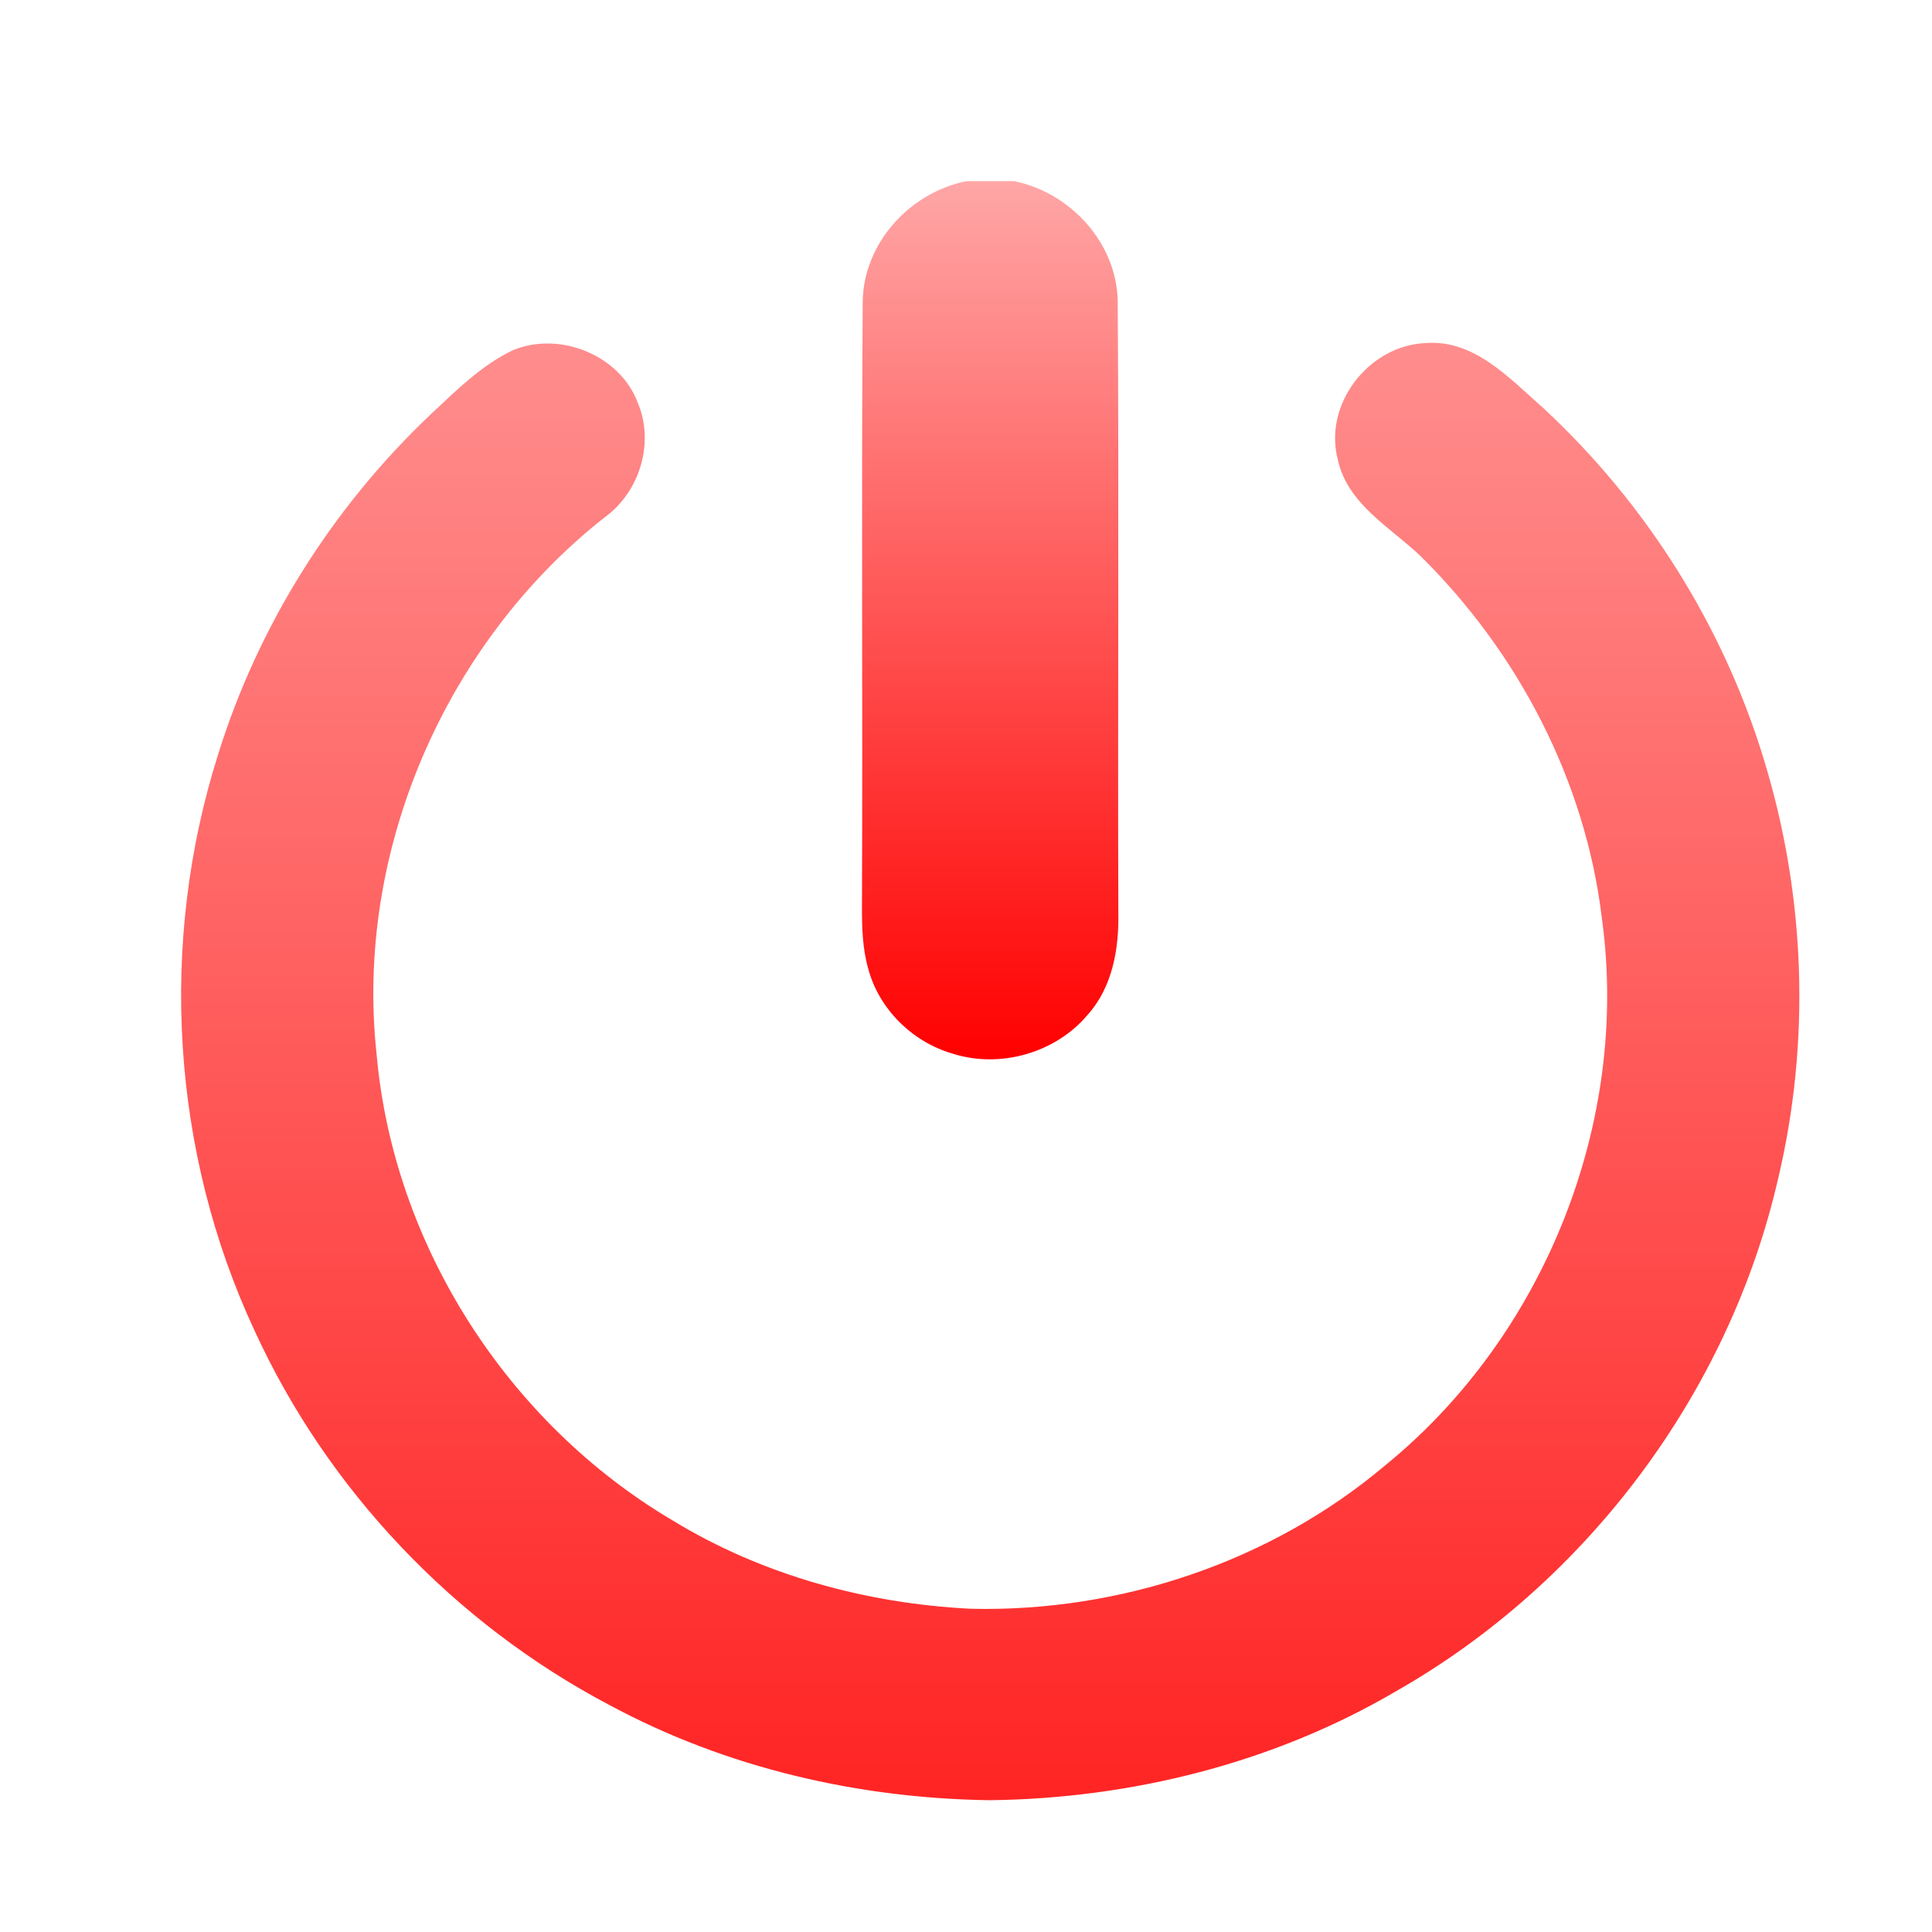
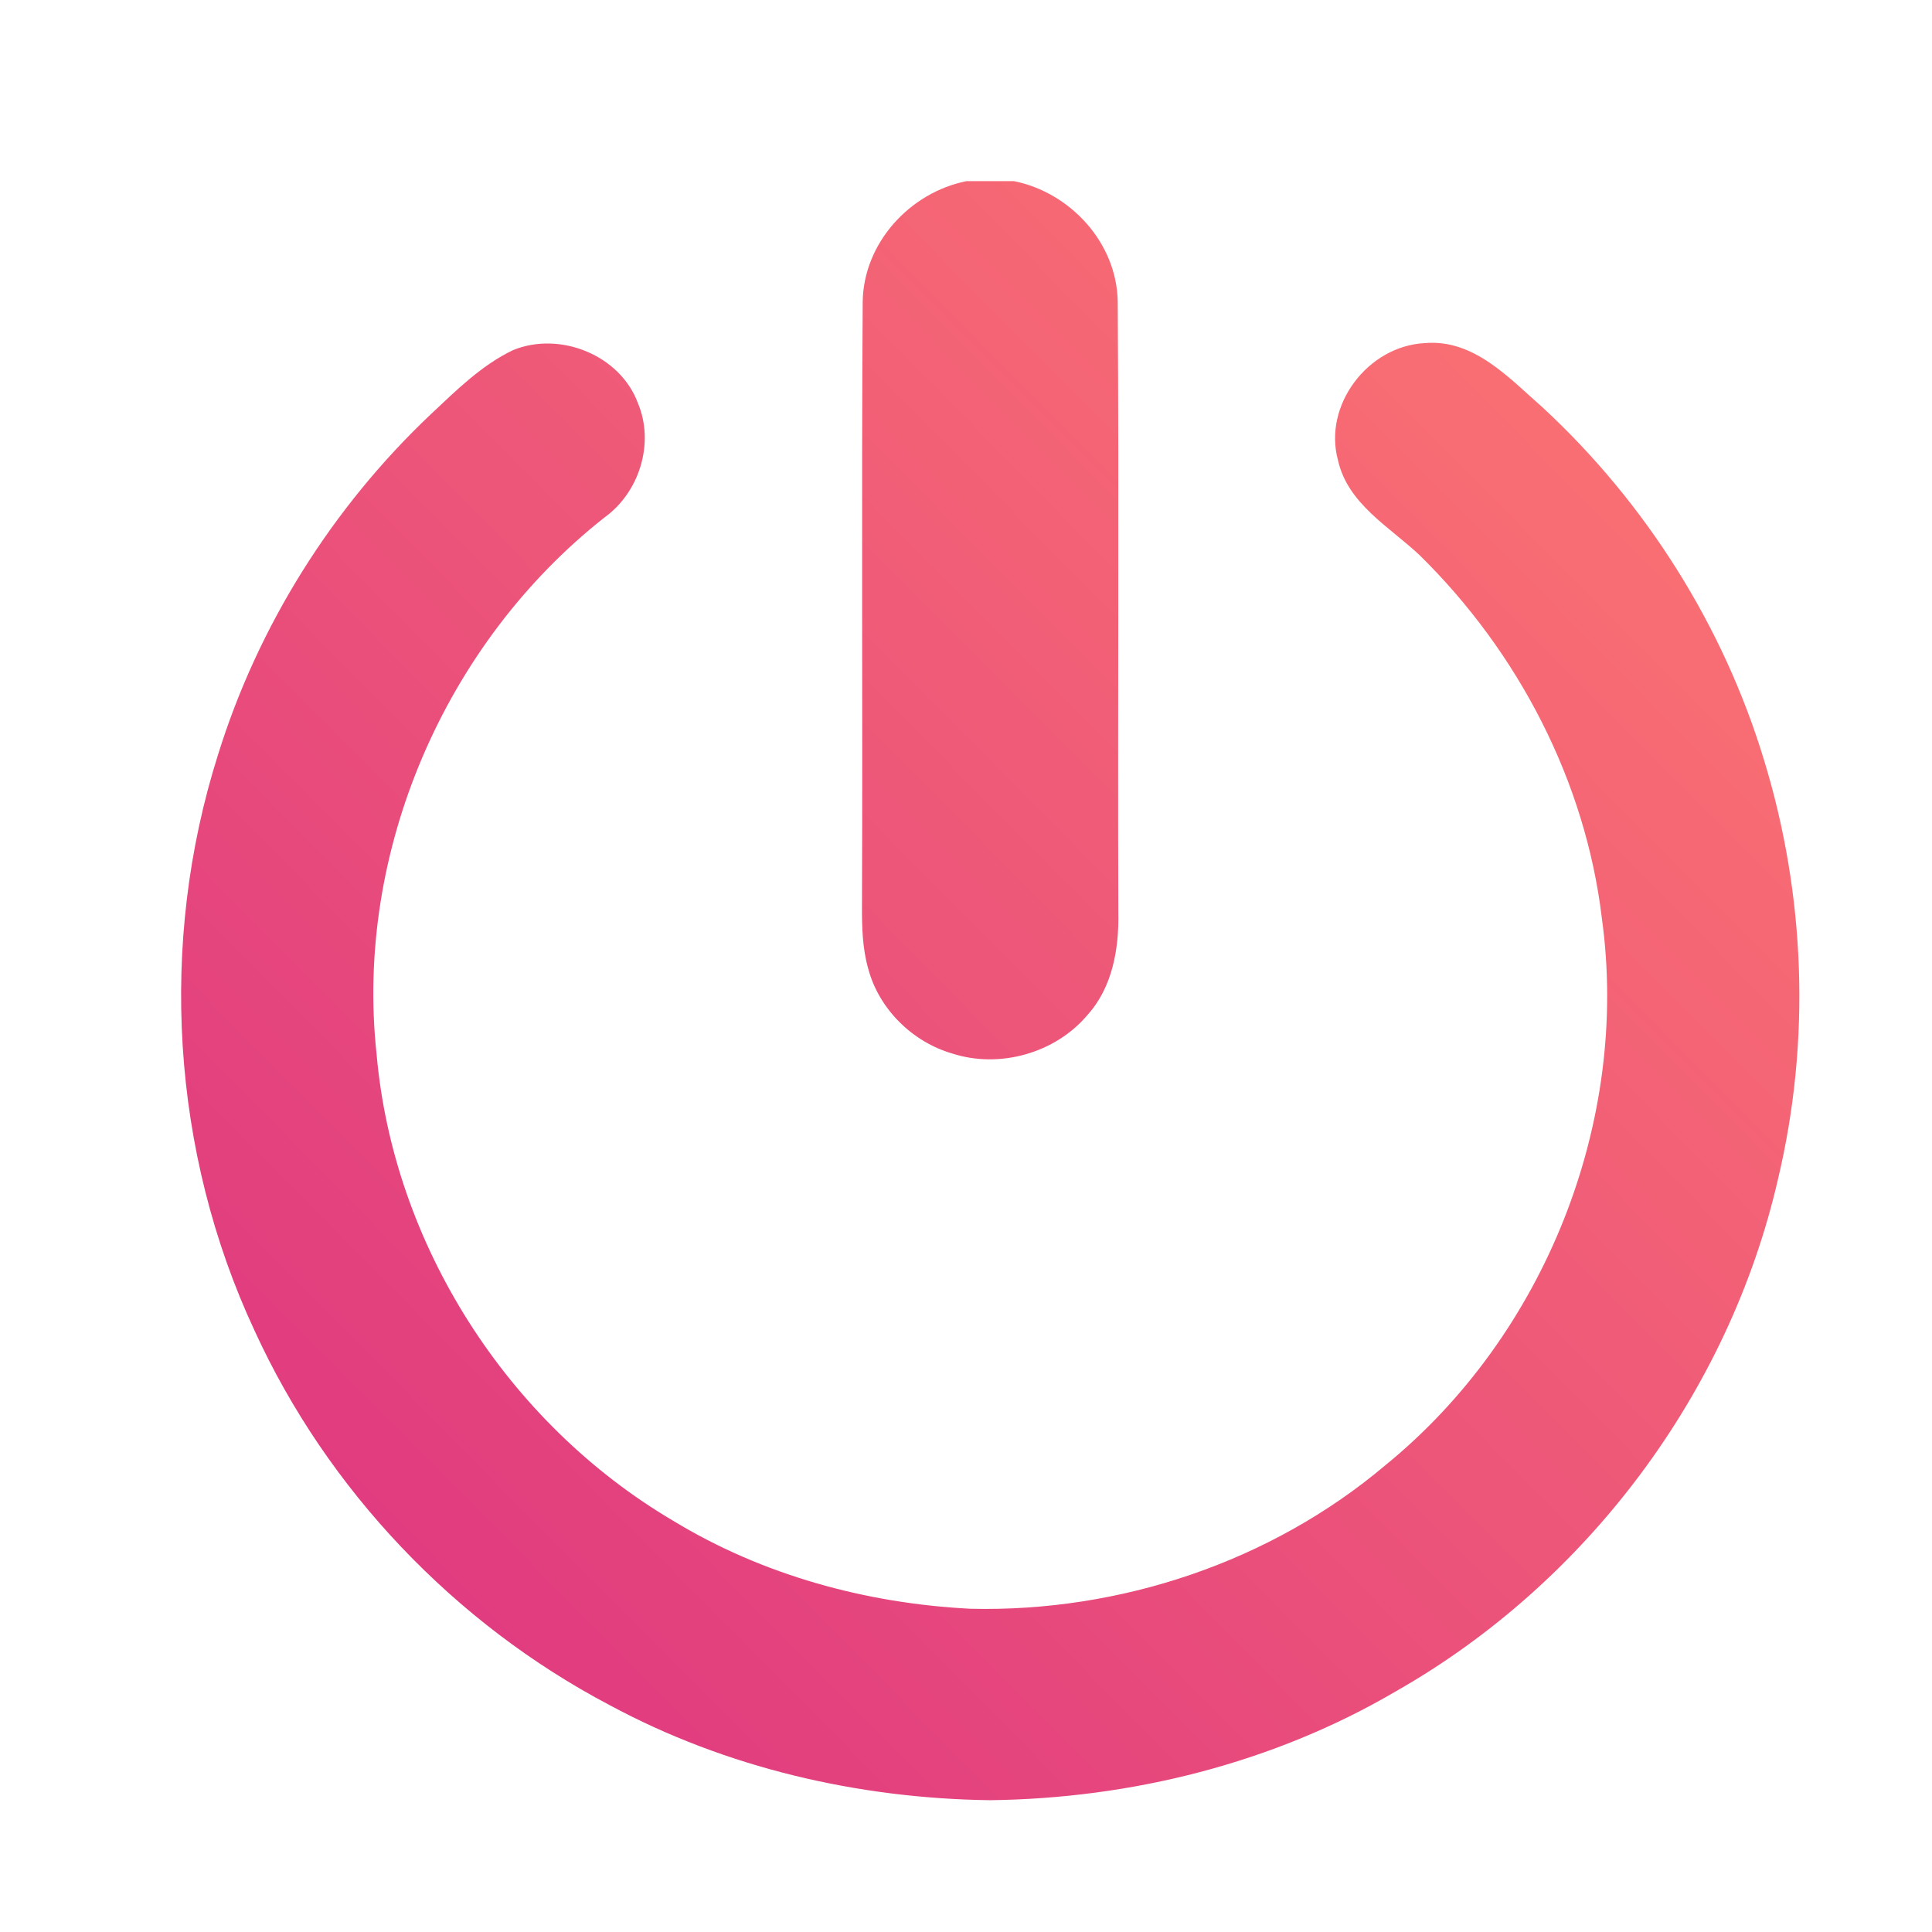
<svg xmlns="http://www.w3.org/2000/svg" width="32" height="32" viewBox="0 0 32 32" fill="none">
  <path d="M16.009 3H16.794C17.735 3.19 18.496 4.026 18.513 4.992C18.535 8.366 18.512 11.74 18.523 15.114C18.536 15.71 18.427 16.352 18.013 16.81C17.484 17.441 16.56 17.704 15.774 17.45C15.109 17.258 14.554 16.708 14.379 16.039C14.285 15.707 14.276 15.359 14.277 15.016C14.29 11.676 14.267 8.335 14.289 4.995C14.304 4.027 15.066 3.189 16.009 3Z" fill="url(#paint0_linear)" />
  <path d="M8.498 5.799C9.275 5.48 10.272 5.883 10.565 6.675C10.845 7.338 10.593 8.153 10.012 8.571C7.366 10.655 5.875 14.113 6.237 17.454C6.513 20.615 8.407 23.572 11.15 25.189C12.63 26.089 14.345 26.558 16.072 26.646C18.55 26.706 21.052 25.869 22.947 24.268C25.588 22.118 26.997 18.572 26.532 15.21C26.261 12.939 25.148 10.804 23.519 9.201C23.017 8.726 22.322 8.348 22.161 7.622C21.913 6.711 22.656 5.732 23.597 5.683C24.414 5.611 25.001 6.268 25.559 6.756C27.266 8.339 28.547 10.372 29.22 12.596C29.905 14.833 29.992 17.246 29.451 19.523C28.641 23.06 26.288 26.212 23.121 28.013C21.096 29.201 18.741 29.789 16.396 29.817C14.213 29.788 12.022 29.28 10.097 28.242C7.526 26.889 5.423 24.675 4.218 22.043C2.835 19.081 2.625 15.613 3.611 12.501C4.275 10.362 5.506 8.402 7.137 6.86C7.555 6.468 7.976 6.048 8.498 5.799Z" fill="url(#paint1_linear)" />
  <defs>
-     <linearGradient id="paint0_linear" x1="16.401" y1="17.546" x2="16.401" y2="3" gradientUnits="userSpaceOnUse">
-       <stop stop-color="#FF0000" />
-       <stop offset="1" stop-color="#FFA6A6" />
-       <stop offset="1" stop-color="#FF8282" />
+     <linearGradient id="paint0_linear" x1="29.724" y1="3.17" x2="3.119" y2="29.54" gradientUnits="userSpaceOnUse">
+       <stop stop-color="#FE7970" />
+       <stop offset="1" stop-color="#DC3282" />
    </linearGradient>
-     <linearGradient id="paint1_linear" x1="16.402" y1="29.817" x2="16.402" y2="5.678" gradientUnits="userSpaceOnUse">
-       <stop stop-color="#FF2424" />
-       <stop offset="1" stop-color="#FF8D8D" />
+     <linearGradient id="paint1_linear" x1="29.724" y1="3.17" x2="3.119" y2="29.54" gradientUnits="userSpaceOnUse">
+       <stop stop-color="#FE7970" />
+       <stop offset="1" stop-color="#DC3282" />
    </linearGradient>
  </defs>
</svg>
